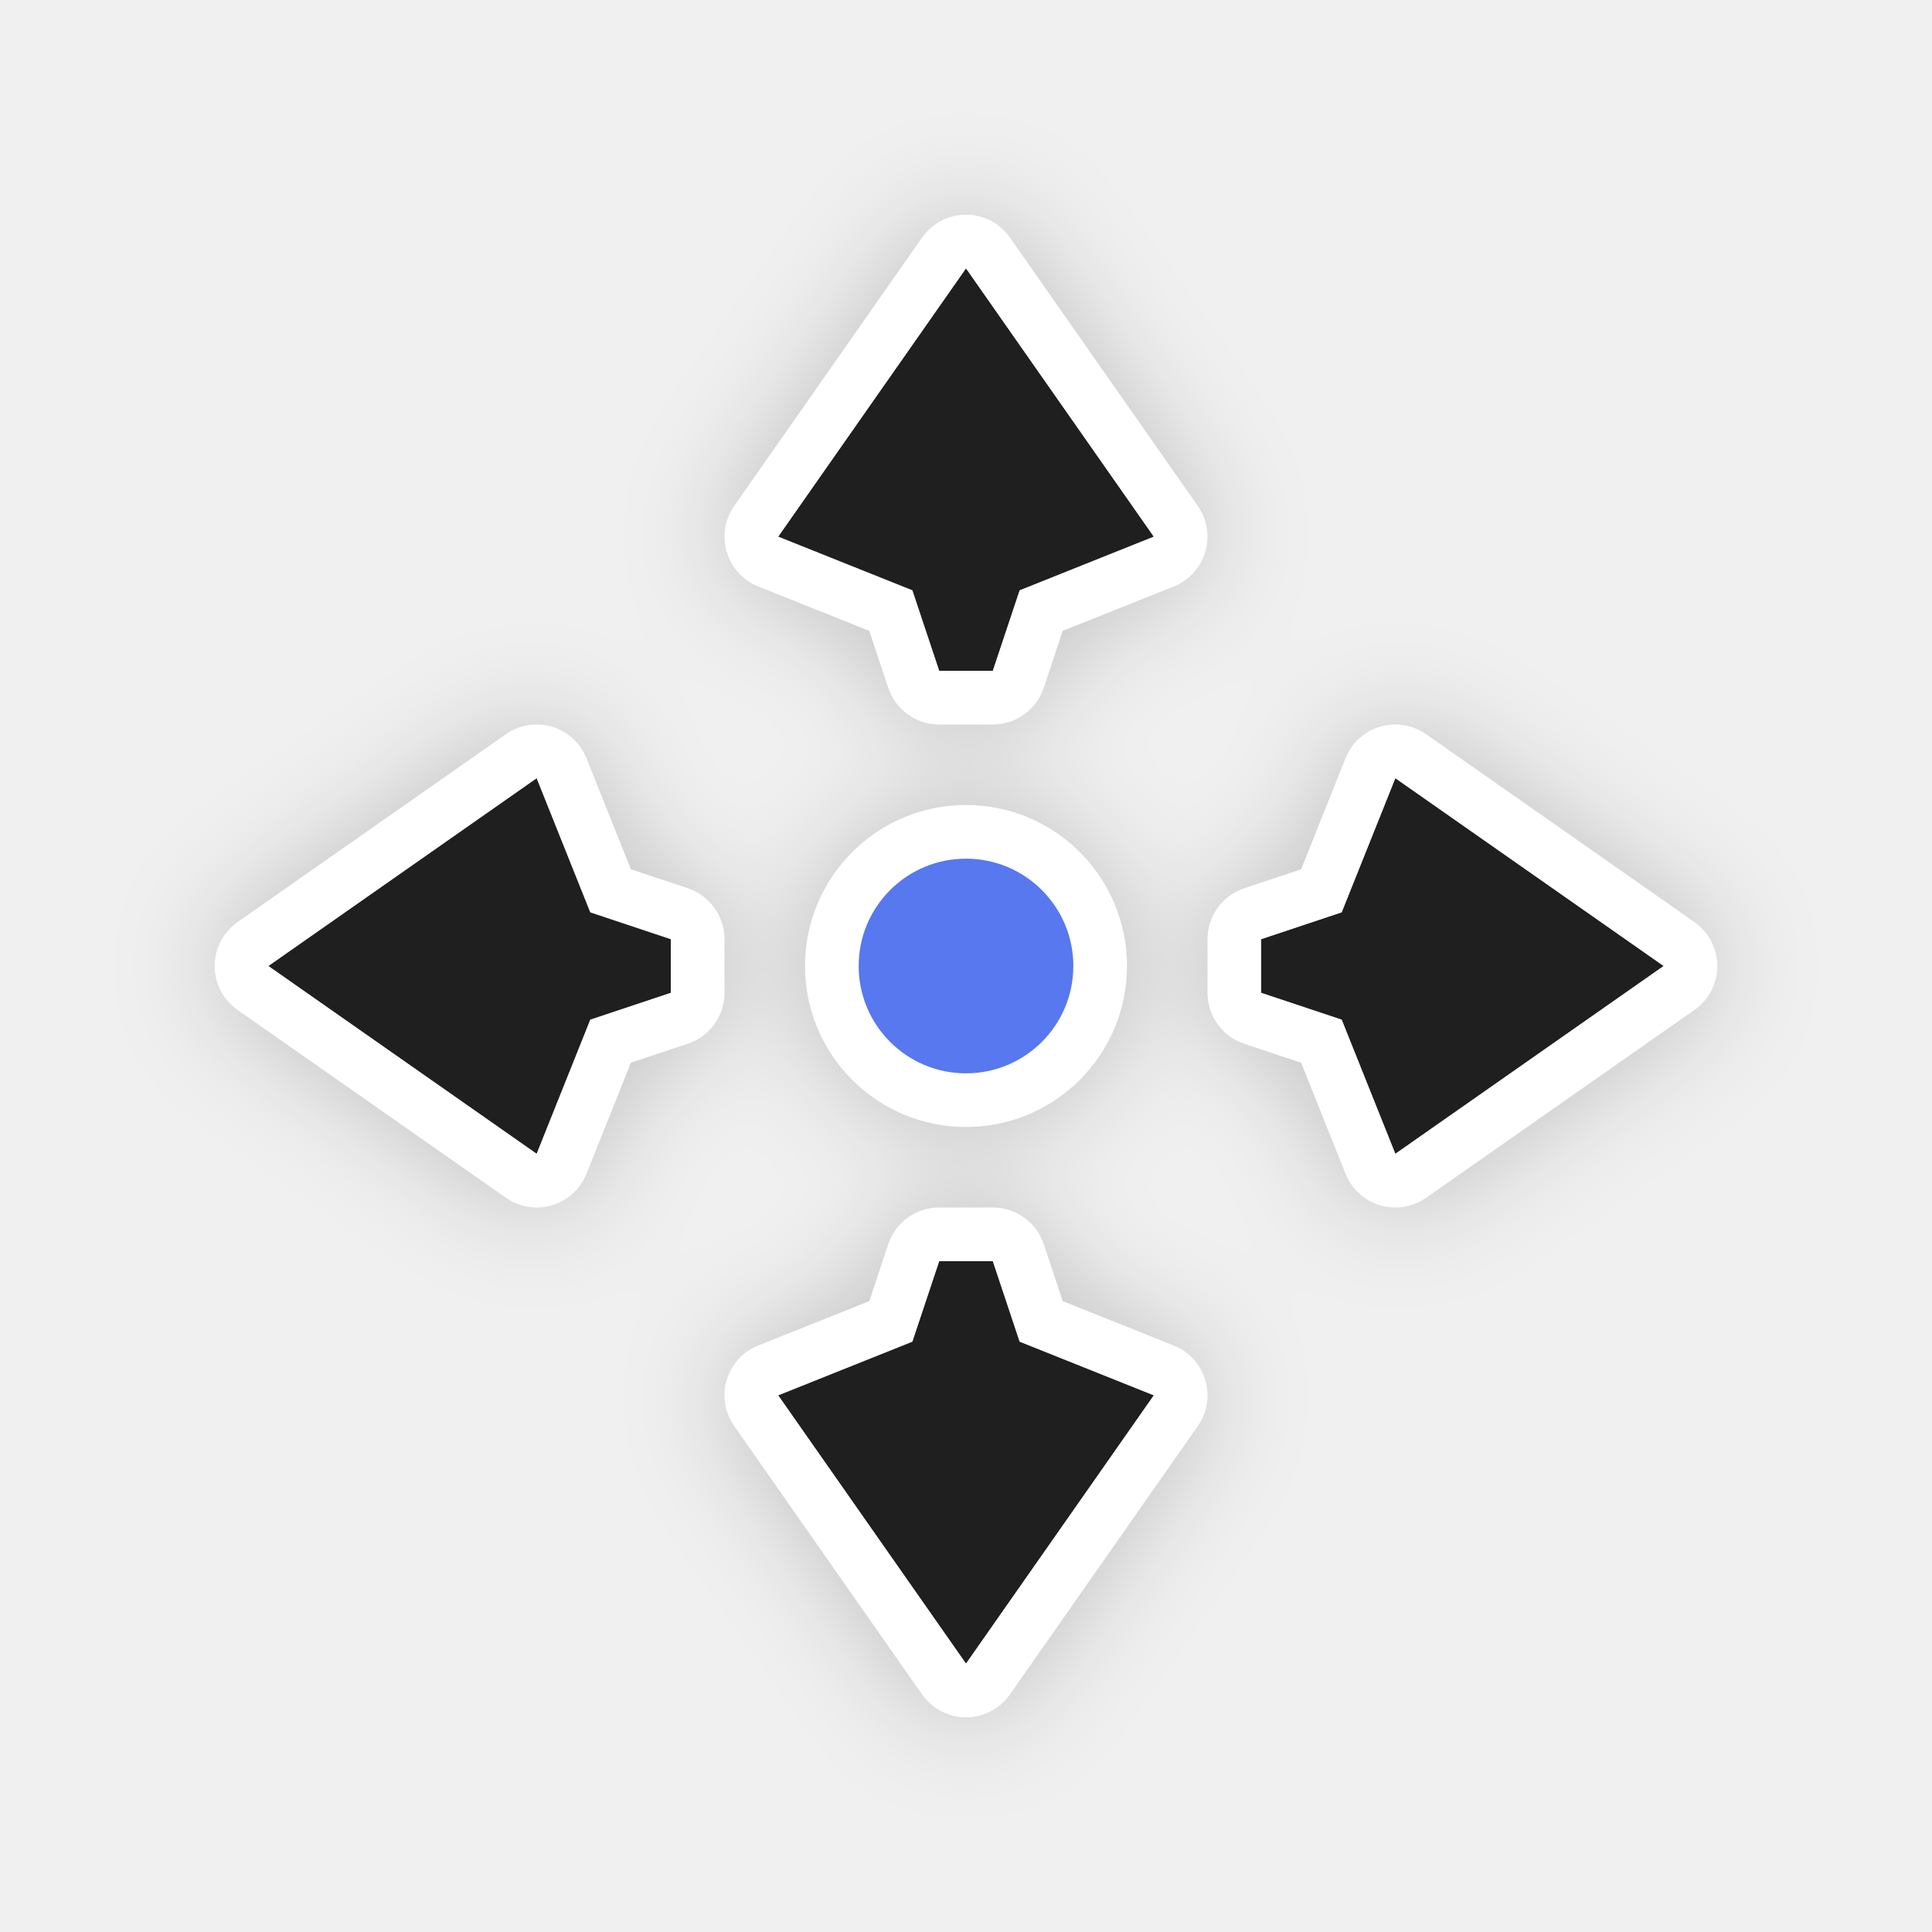
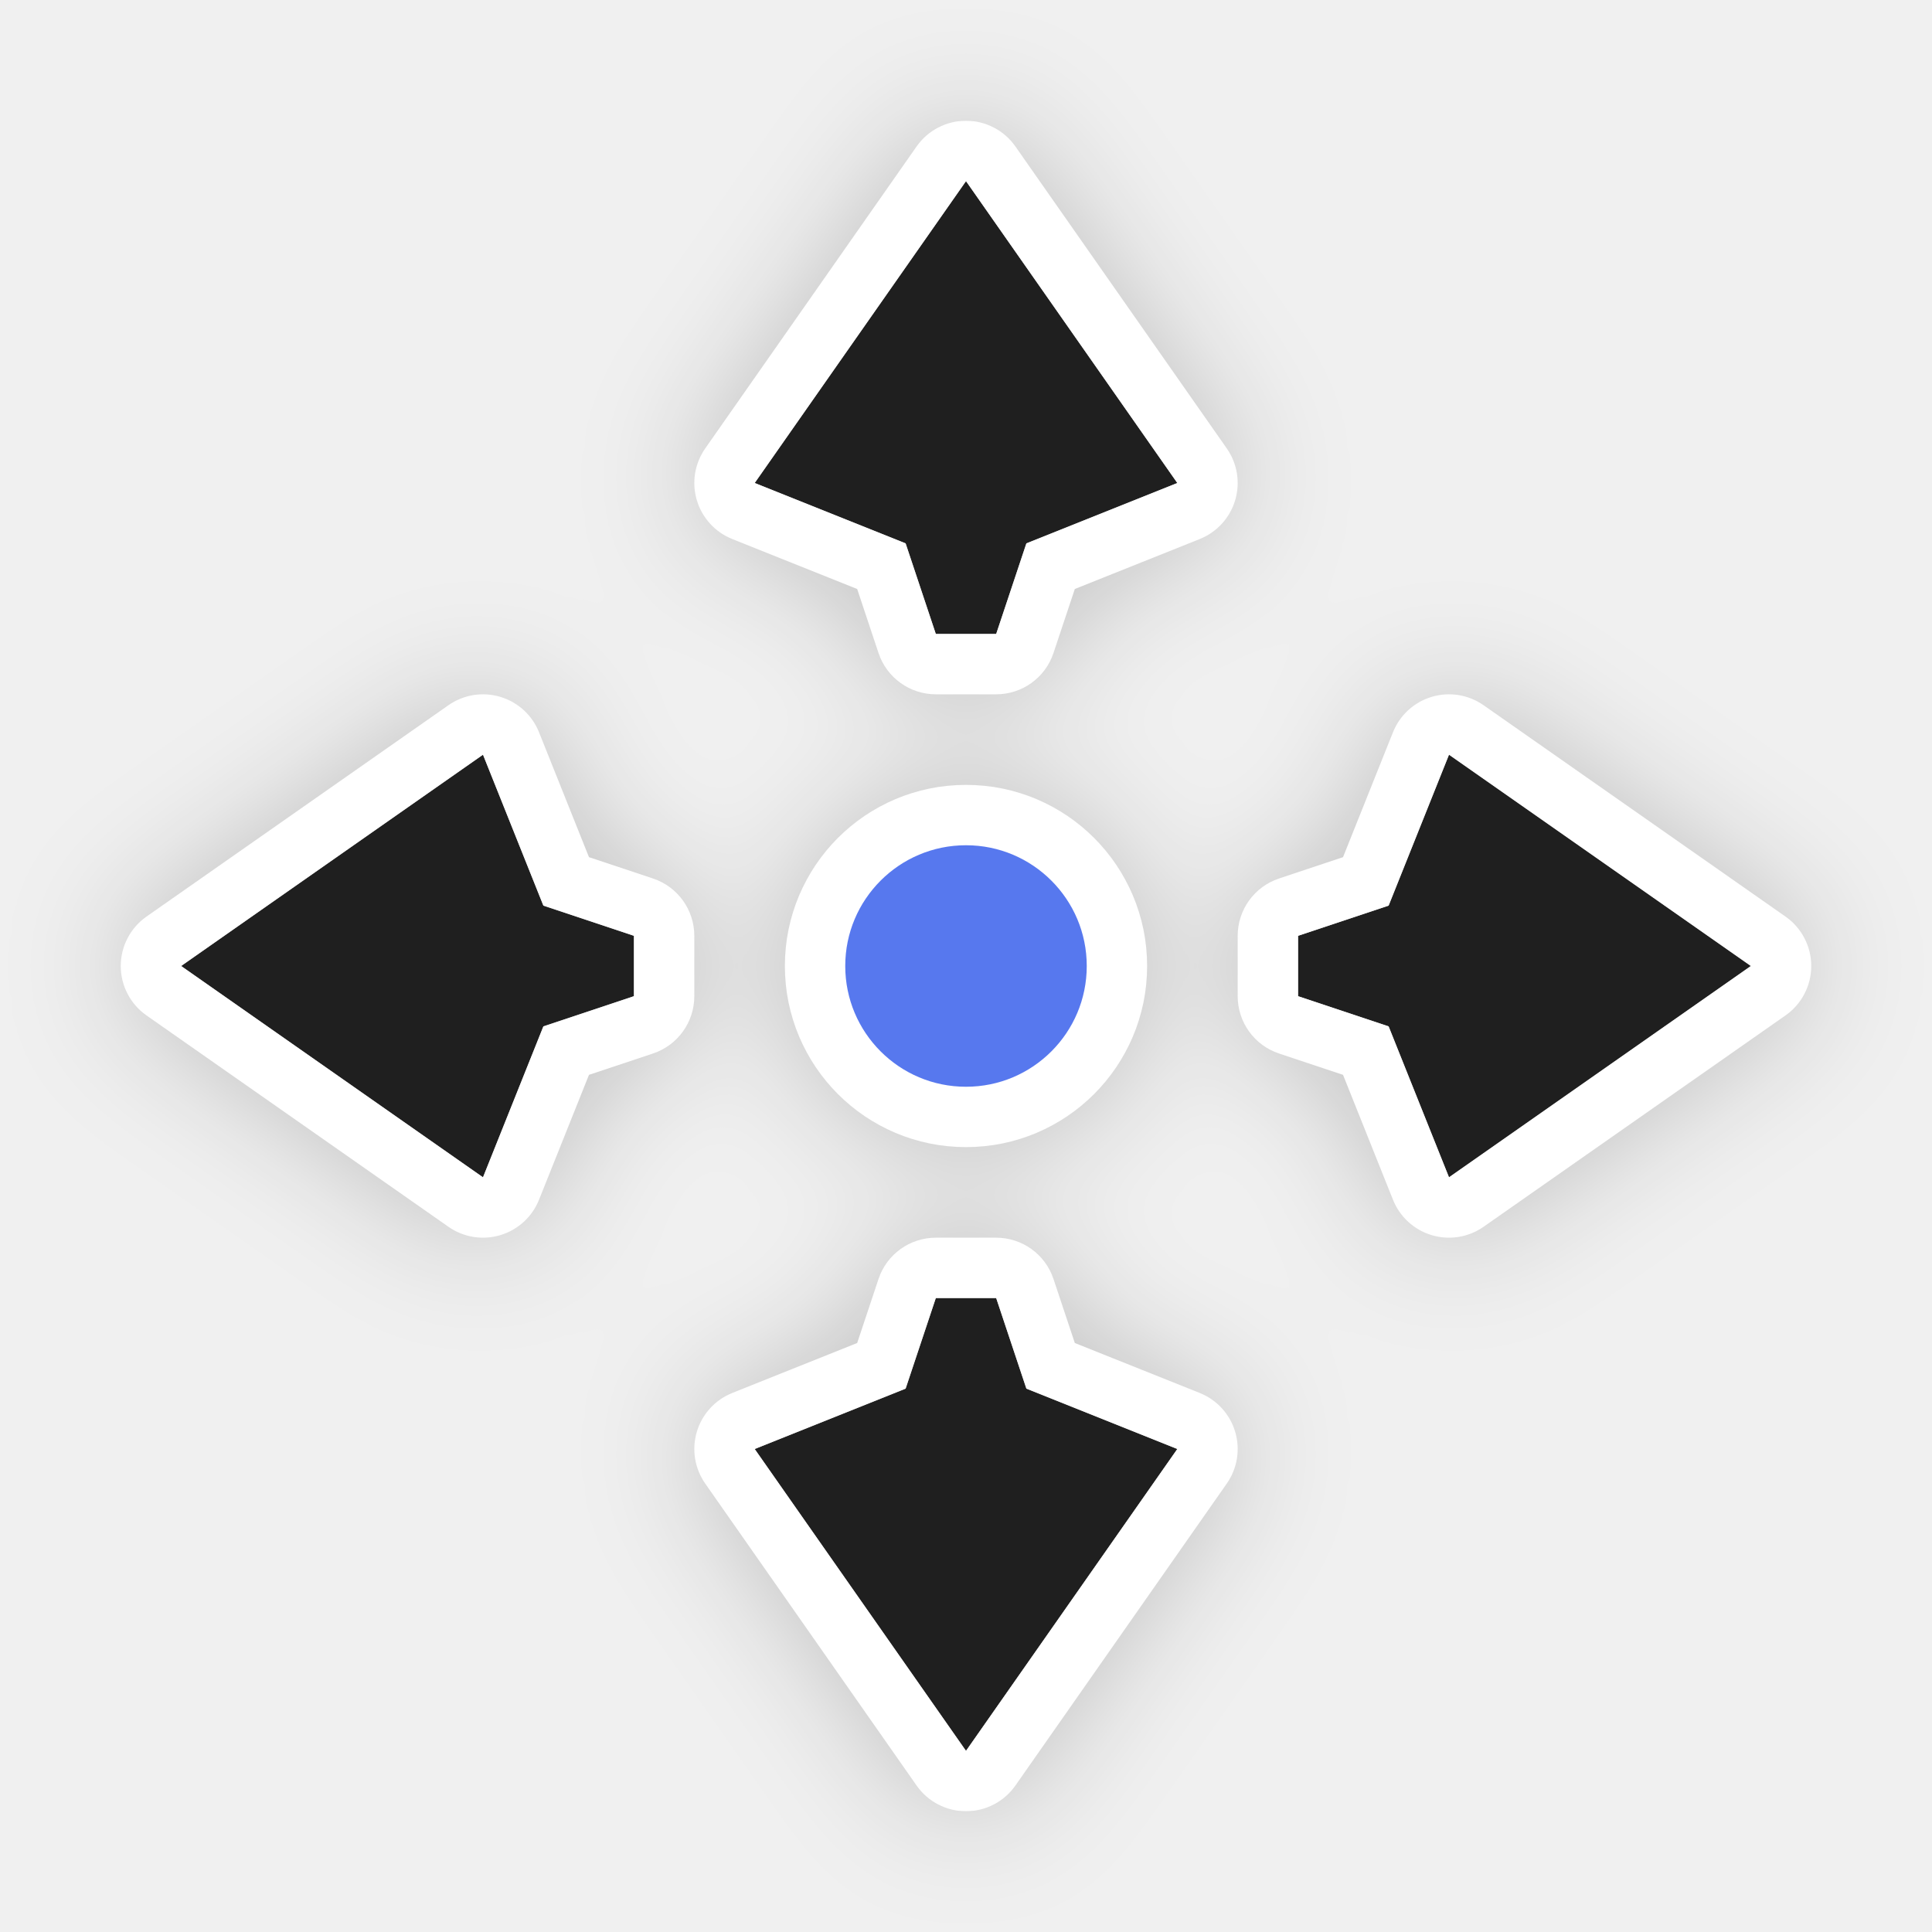
- <svg xmlns="http://www.w3.org/2000/svg" width="36" height="36" viewBox="0 0 36 36" fill="none">
+ <svg xmlns="http://www.w3.org/2000/svg" width="32" height="32" viewBox="0 0 32 32" fill="none">
  <g filter="url(#filter0_d_182_7228)">
-     <circle cx="18" cy="18" r="2.5" fill="#5778EE" stroke="white" stroke-linejoin="round" />
-     <mask id="path-2-outside-1_182_7228" maskUnits="userSpaceOnUse" x="3.5" y="4" width="29" height="28" fill="black">
-       <rect fill="white" x="3.5" y="4" width="29" height="28" />
-       <path fill-rule="evenodd" clip-rule="evenodd" d="M14.5 10L18 5L21.5 10L19 11L18.5 12.5H17.5L17 11L14.5 10ZM26 14.5L31 18L26 21.5L25 19L23.5 18.5V17.5L25 17L26 14.5ZM18 31L21.5 26L19 25L18.5 23.5H17.5L17 25L14.5 26L18 31ZM10 21.5L5 18L10 14.5L11 17L12.5 17.5L12.5 18.5L11 19L10 21.5Z" />
+     <circle cx="16" cy="16" r="2.5" fill="#5778EE" stroke="white" stroke-linejoin="round" />
+     <mask id="path-2-outside-1_182_7228" maskUnits="userSpaceOnUse" x="1.5" y="2" width="29" height="28" fill="black">
+       <rect fill="white" x="1.5" y="2" width="29" height="28" />
+       <path fill-rule="evenodd" clip-rule="evenodd" d="M12.5 8L16 3L19.5 8L17 9L16.5 10.5H15.5L15 9L12.5 8ZM24 12.5L29 16L24 19.5L23 17L21.5 16.5V15.5L23 15L24 12.5ZM16 29L19.5 24L17 23L16.5 21.5H15.5L15 23L12.5 24L16 29ZM8 19.5L3 16L8 12.5L9 15L10.5 15.5L10.5 16.5L9 17L8 19.5Z" />
    </mask>
-     <path fill-rule="evenodd" clip-rule="evenodd" d="M14.5 10L18 5L21.5 10L19 11L18.5 12.5H17.5L17 11L14.5 10ZM26 14.5L31 18L26 21.5L25 19L23.5 18.5V17.5L25 17L26 14.5ZM18 31L21.5 26L19 25L18.5 23.5H17.5L17 25L14.5 26L18 31ZM10 21.5L5 18L10 14.5L11 17L12.5 17.5L12.5 18.5L11 19L10 21.5Z" fill="#1F1F1F" />
-     <path d="M18 5L18.819 4.427C18.632 4.159 18.326 4 18 4C17.674 4 17.368 4.159 17.181 4.427L18 5ZM14.5 10L13.681 9.427C13.506 9.677 13.454 9.993 13.542 10.286C13.629 10.578 13.845 10.815 14.129 10.928L14.5 10ZM21.5 10L21.871 10.928C22.155 10.815 22.371 10.578 22.458 10.286C22.546 9.993 22.494 9.677 22.319 9.427L21.5 10ZM19 11L18.629 10.072C18.355 10.181 18.144 10.405 18.051 10.684L19 11ZM18.5 12.5V13.5C18.93 13.5 19.313 13.225 19.449 12.816L18.5 12.5ZM17.5 12.5L16.551 12.816C16.687 13.225 17.07 13.5 17.5 13.5V12.5ZM17 11L17.949 10.684C17.856 10.405 17.645 10.181 17.371 10.072L17 11ZM31 18L31.573 18.819C31.841 18.632 32 18.326 32 18C32 17.674 31.841 17.368 31.573 17.181L31 18ZM26 14.5L26.573 13.681C26.323 13.506 26.007 13.454 25.714 13.542C25.422 13.629 25.185 13.845 25.072 14.129L26 14.5ZM26 21.5L25.072 21.871C25.185 22.155 25.422 22.371 25.714 22.458C26.007 22.546 26.323 22.494 26.573 22.319L26 21.5ZM25 19L25.928 18.629C25.819 18.355 25.595 18.144 25.316 18.051L25 19ZM23.5 18.5H22.5C22.5 18.93 22.775 19.313 23.184 19.449L23.5 18.5ZM23.5 17.5L23.184 16.551C22.775 16.687 22.5 17.07 22.5 17.5H23.5ZM25 17L25.316 17.949C25.595 17.856 25.819 17.645 25.928 17.371L25 17ZM21.5 26L22.319 26.573C22.494 26.323 22.546 26.007 22.458 25.714C22.371 25.422 22.155 25.185 21.871 25.072L21.5 26ZM18 31L17.181 31.573C17.368 31.841 17.674 32 18 32C18.326 32 18.632 31.841 18.819 31.573L18 31ZM19 25L18.051 25.316C18.144 25.595 18.355 25.819 18.629 25.928L19 25ZM18.5 23.5L19.449 23.184C19.313 22.775 18.93 22.5 18.5 22.5V23.5ZM17.5 23.5V22.5C17.07 22.5 16.687 22.775 16.551 23.184L17.5 23.5ZM17 25L17.371 25.928C17.645 25.819 17.856 25.595 17.949 25.316L17 25ZM14.5 26L14.129 25.072C13.845 25.185 13.629 25.422 13.542 25.714C13.454 26.007 13.506 26.323 13.681 26.573L14.5 26ZM5 18L4.427 17.181C4.159 17.368 4 17.674 4 18C4 18.326 4.159 18.632 4.427 18.819L5 18ZM10 21.5L9.427 22.319C9.677 22.494 9.993 22.546 10.286 22.458C10.578 22.371 10.815 22.155 10.928 21.871L10 21.5ZM10 14.5L10.928 14.129C10.815 13.845 10.578 13.629 10.286 13.542C9.993 13.454 9.677 13.506 9.427 13.681L10 14.5ZM11 17L10.072 17.371C10.181 17.645 10.405 17.856 10.684 17.949L11 17ZM12.5 17.5L13.5 17.5C13.5 17.07 13.225 16.687 12.816 16.551L12.5 17.5ZM12.5 18.5L12.816 19.449C13.225 19.313 13.5 18.93 13.5 18.5L12.5 18.5ZM11 19L10.684 18.051C10.405 18.144 10.181 18.355 10.072 18.629L11 19ZM17.181 4.427L13.681 9.427L15.319 10.573L18.819 5.573L17.181 4.427ZM22.319 9.427L18.819 4.427L17.181 5.573L20.681 10.573L22.319 9.427ZM19.371 11.928L21.871 10.928L21.129 9.072L18.629 10.072L19.371 11.928ZM19.449 12.816L19.949 11.316L18.051 10.684L17.551 12.184L19.449 12.816ZM17.5 13.5H18.5V11.5H17.5V13.5ZM16.051 11.316L16.551 12.816L18.449 12.184L17.949 10.684L16.051 11.316ZM14.129 10.928L16.629 11.928L17.371 10.072L14.871 9.072L14.129 10.928ZM31.573 17.181L26.573 13.681L25.427 15.319L30.427 18.819L31.573 17.181ZM26.573 22.319L31.573 18.819L30.427 17.181L25.427 20.681L26.573 22.319ZM24.072 19.371L25.072 21.871L26.928 21.129L25.928 18.629L24.072 19.371ZM23.184 19.449L24.684 19.949L25.316 18.051L23.816 17.551L23.184 19.449ZM22.5 17.5V18.5H24.5V17.5H22.5ZM24.684 16.051L23.184 16.551L23.816 18.449L25.316 17.949L24.684 16.051ZM25.072 14.129L24.072 16.629L25.928 17.371L26.928 14.871L25.072 14.129ZM20.681 25.427L17.181 30.427L18.819 31.573L22.319 26.573L20.681 25.427ZM18.629 25.928L21.129 26.928L21.871 25.072L19.371 24.072L18.629 25.928ZM17.551 23.816L18.051 25.316L19.949 24.684L19.449 23.184L17.551 23.816ZM17.5 24.5H18.5V22.5H17.5V24.5ZM17.949 25.316L18.449 23.816L16.551 23.184L16.051 24.684L17.949 25.316ZM14.871 26.928L17.371 25.928L16.629 24.072L14.129 25.072L14.871 26.928ZM18.819 30.427L15.319 25.427L13.681 26.573L17.181 31.573L18.819 30.427ZM4.427 18.819L9.427 22.319L10.573 20.681L5.573 17.181L4.427 18.819ZM9.427 13.681L4.427 17.181L5.573 18.819L10.573 15.319L9.427 13.681ZM11.928 16.629L10.928 14.129L9.072 14.871L10.072 17.371L11.928 16.629ZM12.816 16.551L11.316 16.051L10.684 17.949L12.184 18.449L12.816 16.551ZM13.5 18.5L13.5 17.5L11.5 17.5L11.5 18.5L13.5 18.5ZM11.316 19.949L12.816 19.449L12.184 17.551L10.684 18.051L11.316 19.949ZM10.928 21.871L11.928 19.371L10.072 18.629L9.072 21.129L10.928 21.871Z" fill="white" mask="url(#path-2-outside-1_182_7228)" />
+     <path fill-rule="evenodd" clip-rule="evenodd" d="M12.5 8L16 3L19.5 8L17 9L16.5 10.5H15.5L15 9L12.5 8ZM24 12.5L29 16L24 19.5L23 17L21.5 16.5V15.5L23 15L24 12.5ZM16 29L19.5 24L17 23L16.5 21.5H15.5L15 23L12.5 24L16 29ZM8 19.5L3 16L8 12.5L9 15L10.5 15.5L10.5 16.5L9 17L8 19.5Z" fill="#1F1F1F" />
+     <path d="M16 3L16.819 2.427C16.632 2.159 16.326 2 16 2C15.674 2 15.368 2.159 15.181 2.427L16 3ZM12.5 8L11.681 7.427C11.506 7.677 11.454 7.993 11.542 8.286C11.629 8.578 11.845 8.815 12.129 8.928L12.5 8ZM19.5 8L19.871 8.928C20.155 8.815 20.371 8.578 20.458 8.286C20.546 7.993 20.494 7.677 20.319 7.427L19.5 8ZM17 9L16.629 8.072C16.355 8.181 16.144 8.405 16.051 8.684L17 9ZM16.5 10.5V11.5C16.93 11.5 17.313 11.225 17.449 10.816L16.5 10.5ZM15.5 10.5L14.551 10.816C14.687 11.225 15.07 11.5 15.5 11.5V10.5ZM15 9L15.949 8.684C15.856 8.405 15.645 8.181 15.371 8.072L15 9ZM29 16L29.573 16.819C29.841 16.632 30 16.326 30 16C30 15.674 29.841 15.368 29.573 15.181L29 16ZM24 12.5L24.573 11.681C24.323 11.506 24.007 11.454 23.714 11.542C23.422 11.629 23.185 11.845 23.072 12.129L24 12.5ZM24 19.5L23.072 19.871C23.185 20.155 23.422 20.371 23.714 20.458C24.007 20.546 24.323 20.494 24.573 20.319L24 19.5ZM23 17L23.928 16.629C23.819 16.355 23.595 16.144 23.316 16.051L23 17ZM21.5 16.5H20.5C20.5 16.93 20.775 17.313 21.184 17.449L21.5 16.5ZM21.5 15.5L21.184 14.551C20.775 14.687 20.5 15.07 20.5 15.5H21.5ZM23 15L23.316 15.949C23.595 15.856 23.819 15.645 23.928 15.371L23 15ZM19.5 24L20.319 24.573C20.494 24.323 20.546 24.007 20.458 23.714C20.371 23.422 20.155 23.185 19.871 23.072L19.5 24ZM16 29L15.181 29.573C15.368 29.841 15.674 30 16 30C16.326 30 16.632 29.841 16.819 29.573L16 29ZM17 23L16.051 23.316C16.144 23.595 16.355 23.819 16.629 23.928L17 23ZM16.5 21.5L17.449 21.184C17.313 20.775 16.93 20.5 16.5 20.5V21.5ZM15.5 21.5V20.5C15.07 20.5 14.687 20.775 14.551 21.184L15.5 21.5ZM15 23L15.371 23.928C15.645 23.819 15.856 23.595 15.949 23.316L15 23ZM12.5 24L12.129 23.072C11.845 23.185 11.629 23.422 11.542 23.714C11.454 24.007 11.506 24.323 11.681 24.573L12.5 24ZM3 16L2.427 15.181C2.159 15.368 2 15.674 2 16C2 16.326 2.159 16.632 2.427 16.819L3 16ZM8 19.5L7.427 20.319C7.677 20.494 7.993 20.546 8.286 20.458C8.578 20.371 8.815 20.155 8.928 19.871L8 19.5ZM8 12.5L8.928 12.129C8.815 11.845 8.578 11.629 8.286 11.542C7.993 11.454 7.677 11.506 7.427 11.681L8 12.5ZM9 15L8.072 15.371C8.181 15.645 8.405 15.856 8.684 15.949L9 15ZM10.5 15.5L11.5 15.5C11.5 15.07 11.225 14.687 10.816 14.551L10.5 15.5ZM10.5 16.5L10.816 17.449C11.225 17.313 11.5 16.93 11.5 16.5L10.5 16.5ZM9 17L8.684 16.051C8.405 16.144 8.181 16.355 8.072 16.629L9 17ZM15.181 2.427L11.681 7.427L13.319 8.573L16.819 3.573L15.181 2.427ZM20.319 7.427L16.819 2.427L15.181 3.573L18.681 8.573L20.319 7.427ZM17.371 9.928L19.871 8.928L19.129 7.072L16.629 8.072L17.371 9.928ZM17.449 10.816L17.949 9.316L16.051 8.684L15.551 10.184L17.449 10.816ZM15.5 11.5H16.5V9.5H15.5V11.5ZM14.051 9.316L14.551 10.816L16.449 10.184L15.949 8.684L14.051 9.316ZM12.129 8.928L14.629 9.928L15.371 8.072L12.871 7.072L12.129 8.928ZM29.573 15.181L24.573 11.681L23.427 13.319L28.427 16.819L29.573 15.181ZM24.573 20.319L29.573 16.819L28.427 15.181L23.427 18.681L24.573 20.319ZM22.072 17.371L23.072 19.871L24.928 19.129L23.928 16.629L22.072 17.371ZM21.184 17.449L22.684 17.949L23.316 16.051L21.816 15.551L21.184 17.449ZM20.5 15.5V16.5H22.5V15.5H20.5ZM22.684 14.051L21.184 14.551L21.816 16.449L23.316 15.949L22.684 14.051ZM23.072 12.129L22.072 14.629L23.928 15.371L24.928 12.871L23.072 12.129ZM18.681 23.427L15.181 28.427L16.819 29.573L20.319 24.573L18.681 23.427ZM16.629 23.928L19.129 24.928L19.871 23.072L17.371 22.072L16.629 23.928ZM15.551 21.816L16.051 23.316L17.949 22.684L17.449 21.184L15.551 21.816ZM15.5 22.5H16.5V20.5H15.5V22.5ZM15.949 23.316L16.449 21.816L14.551 21.184L14.051 22.684L15.949 23.316ZM12.871 24.928L15.371 23.928L14.629 22.072L12.129 23.072L12.871 24.928ZM16.819 28.427L13.319 23.427L11.681 24.573L15.181 29.573L16.819 28.427ZM2.427 16.819L7.427 20.319L8.573 18.681L3.573 15.181L2.427 16.819ZM7.427 11.681L2.427 15.181L3.573 16.819L8.573 13.319L7.427 11.681ZM9.928 14.629L8.928 12.129L7.072 12.871L8.072 15.371L9.928 14.629ZM10.816 14.551L9.316 14.051L8.684 15.949L10.184 16.449L10.816 14.551ZM11.5 16.5L11.5 15.5L9.5 15.5L9.5 16.5L11.5 16.5ZM9.316 17.949L10.816 17.449L10.184 15.551L8.684 16.051L9.316 17.949ZM8.928 19.871L9.928 17.371L8.072 16.629L7.072 19.129L8.928 19.871Z" fill="white" mask="url(#path-2-outside-1_182_7228)" />
  </g>
  <defs>
-     <filter id="filter0_d_182_7228" x="0" y="0" width="36" height="36" filterUnits="userSpaceOnUse" color-interpolation-filters="sRGB">
+     <filter id="filter0_d_182_7228" x="-2" y="-2" width="36" height="36" filterUnits="userSpaceOnUse" color-interpolation-filters="sRGB">
      <feFlood flood-opacity="0" result="BackgroundImageFix" />
      <feColorMatrix in="SourceAlpha" type="matrix" values="0 0 0 0 0 0 0 0 0 0 0 0 0 0 0 0 0 0 127 0" result="hardAlpha" />
      <feOffset />
      <feGaussianBlur stdDeviation="1" />
      <feColorMatrix type="matrix" values="0 0 0 0 0 0 0 0 0 0 0 0 0 0 0 0 0 0 0.2 0" />
      <feBlend mode="normal" in2="BackgroundImageFix" result="effect1_dropShadow_182_7228" />
      <feBlend mode="normal" in="SourceGraphic" in2="effect1_dropShadow_182_7228" result="shape" />
    </filter>
  </defs>
</svg>
